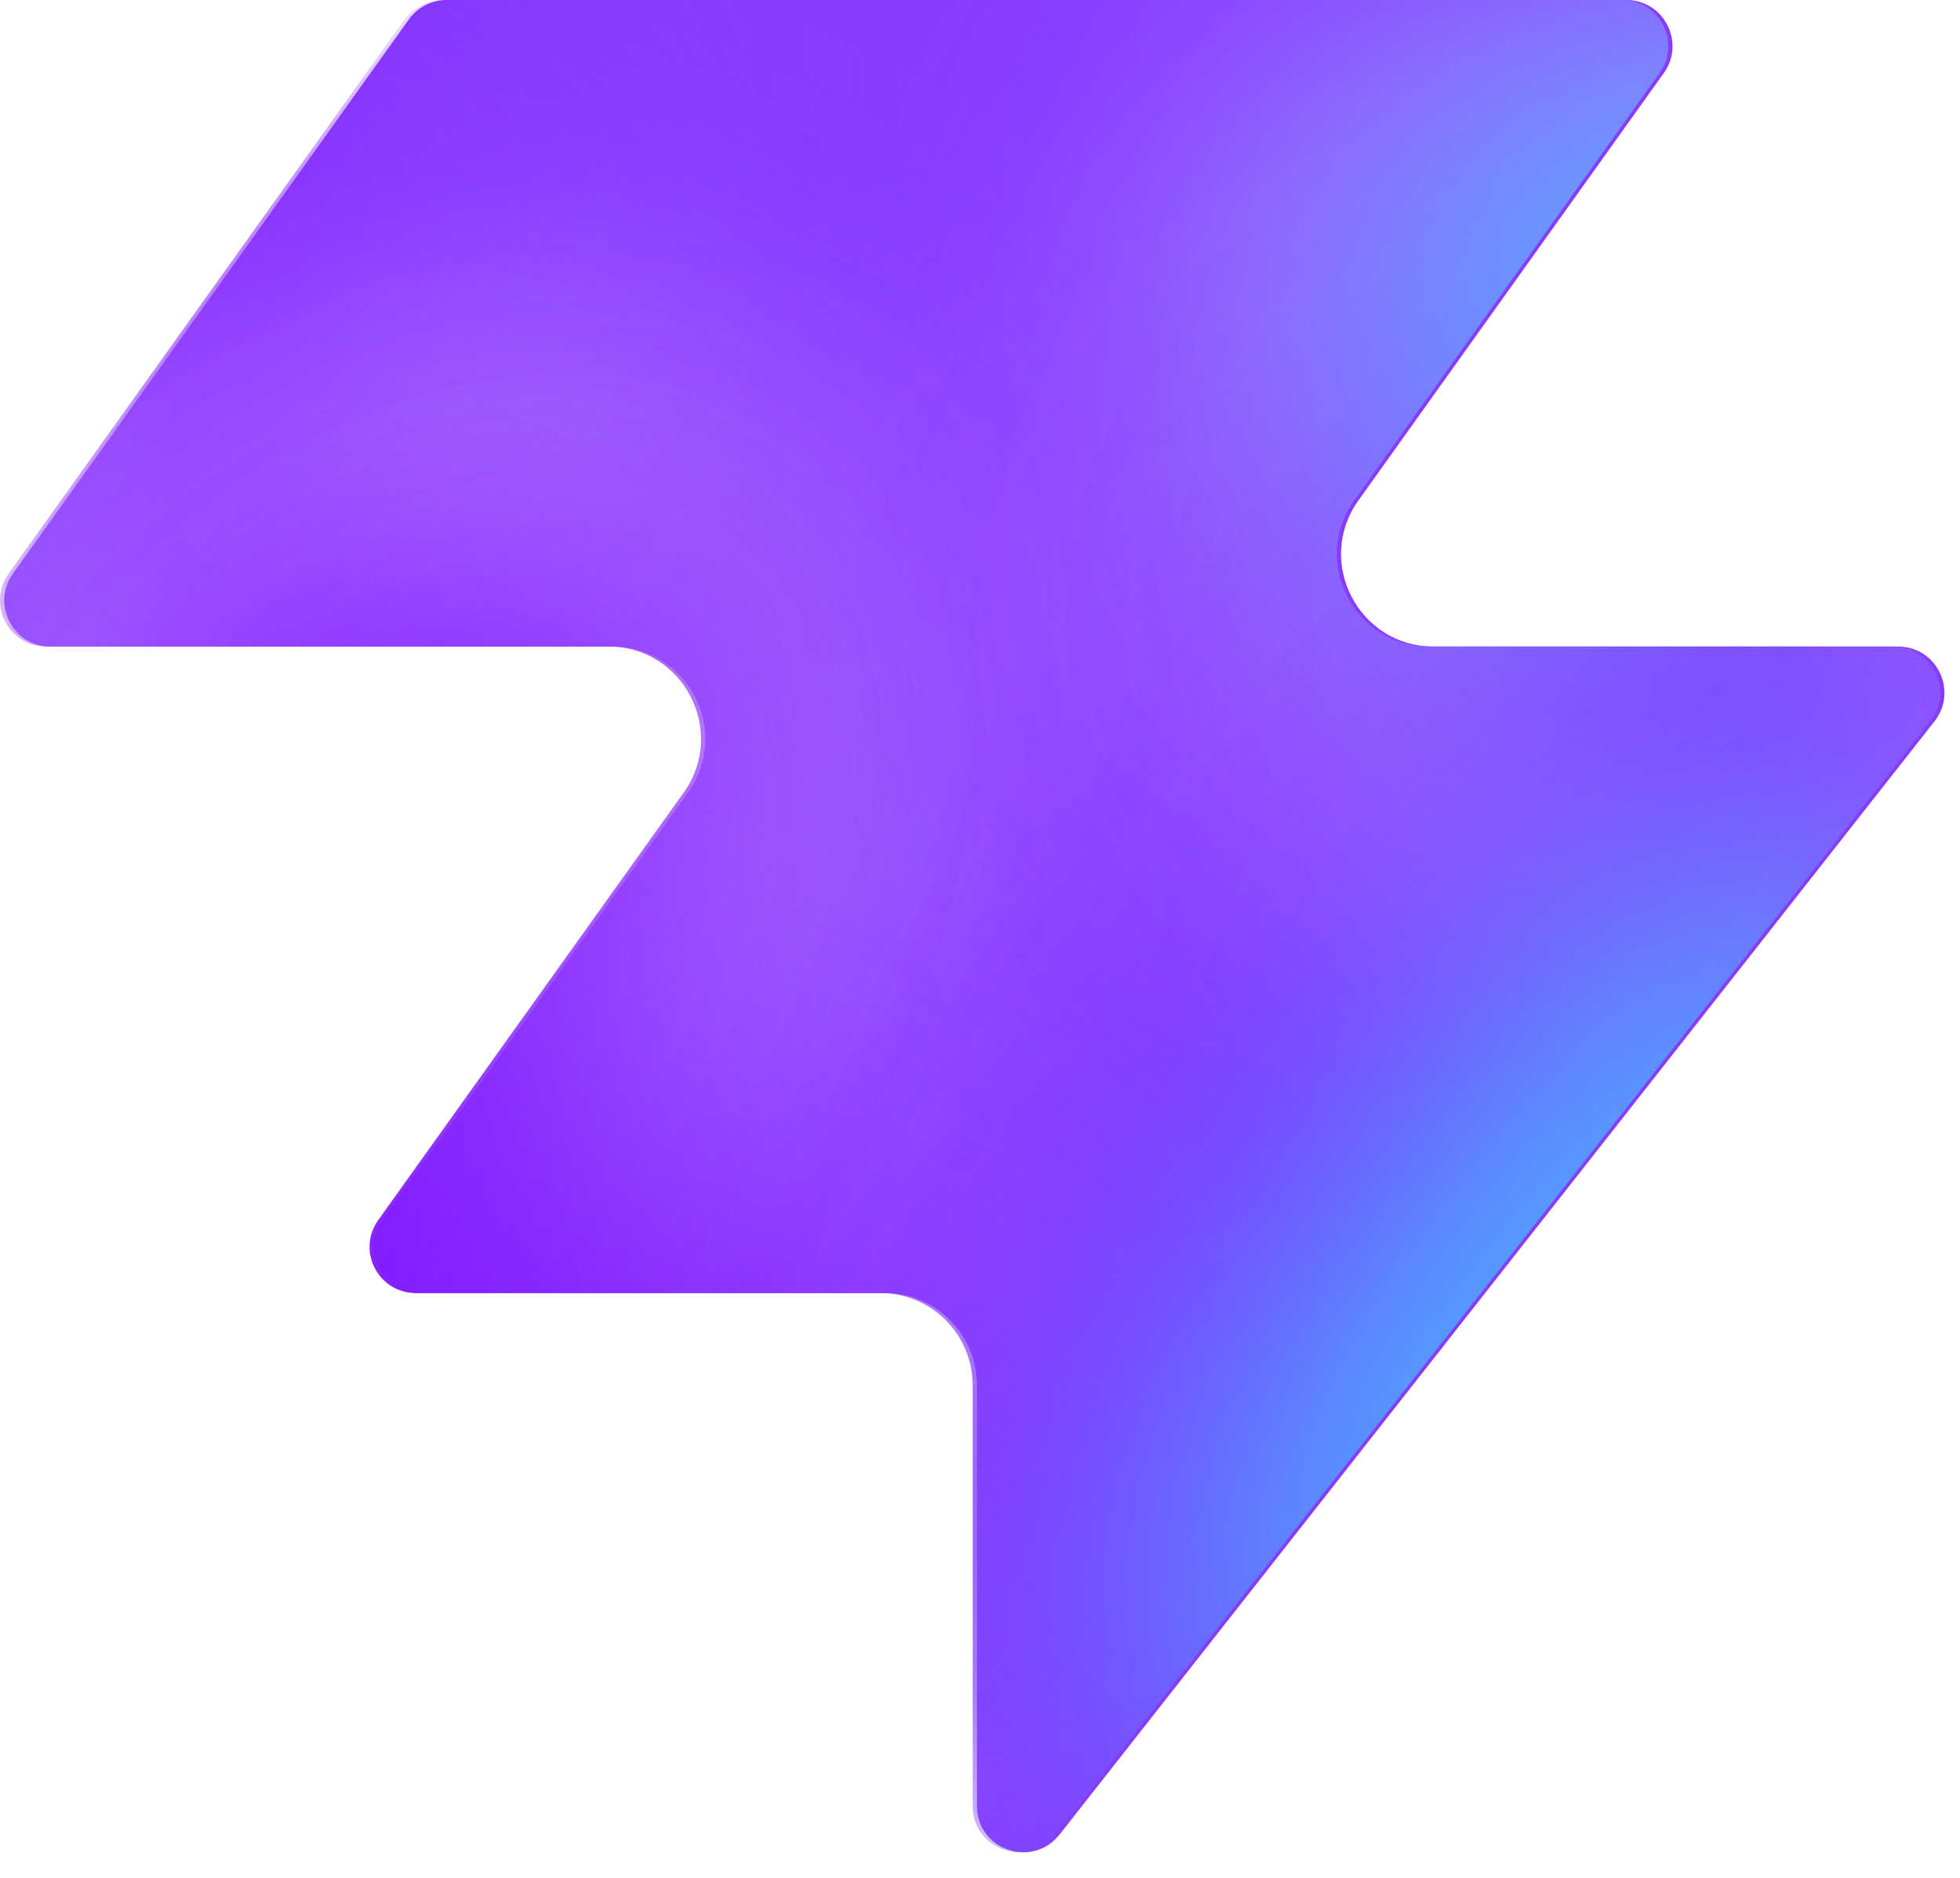
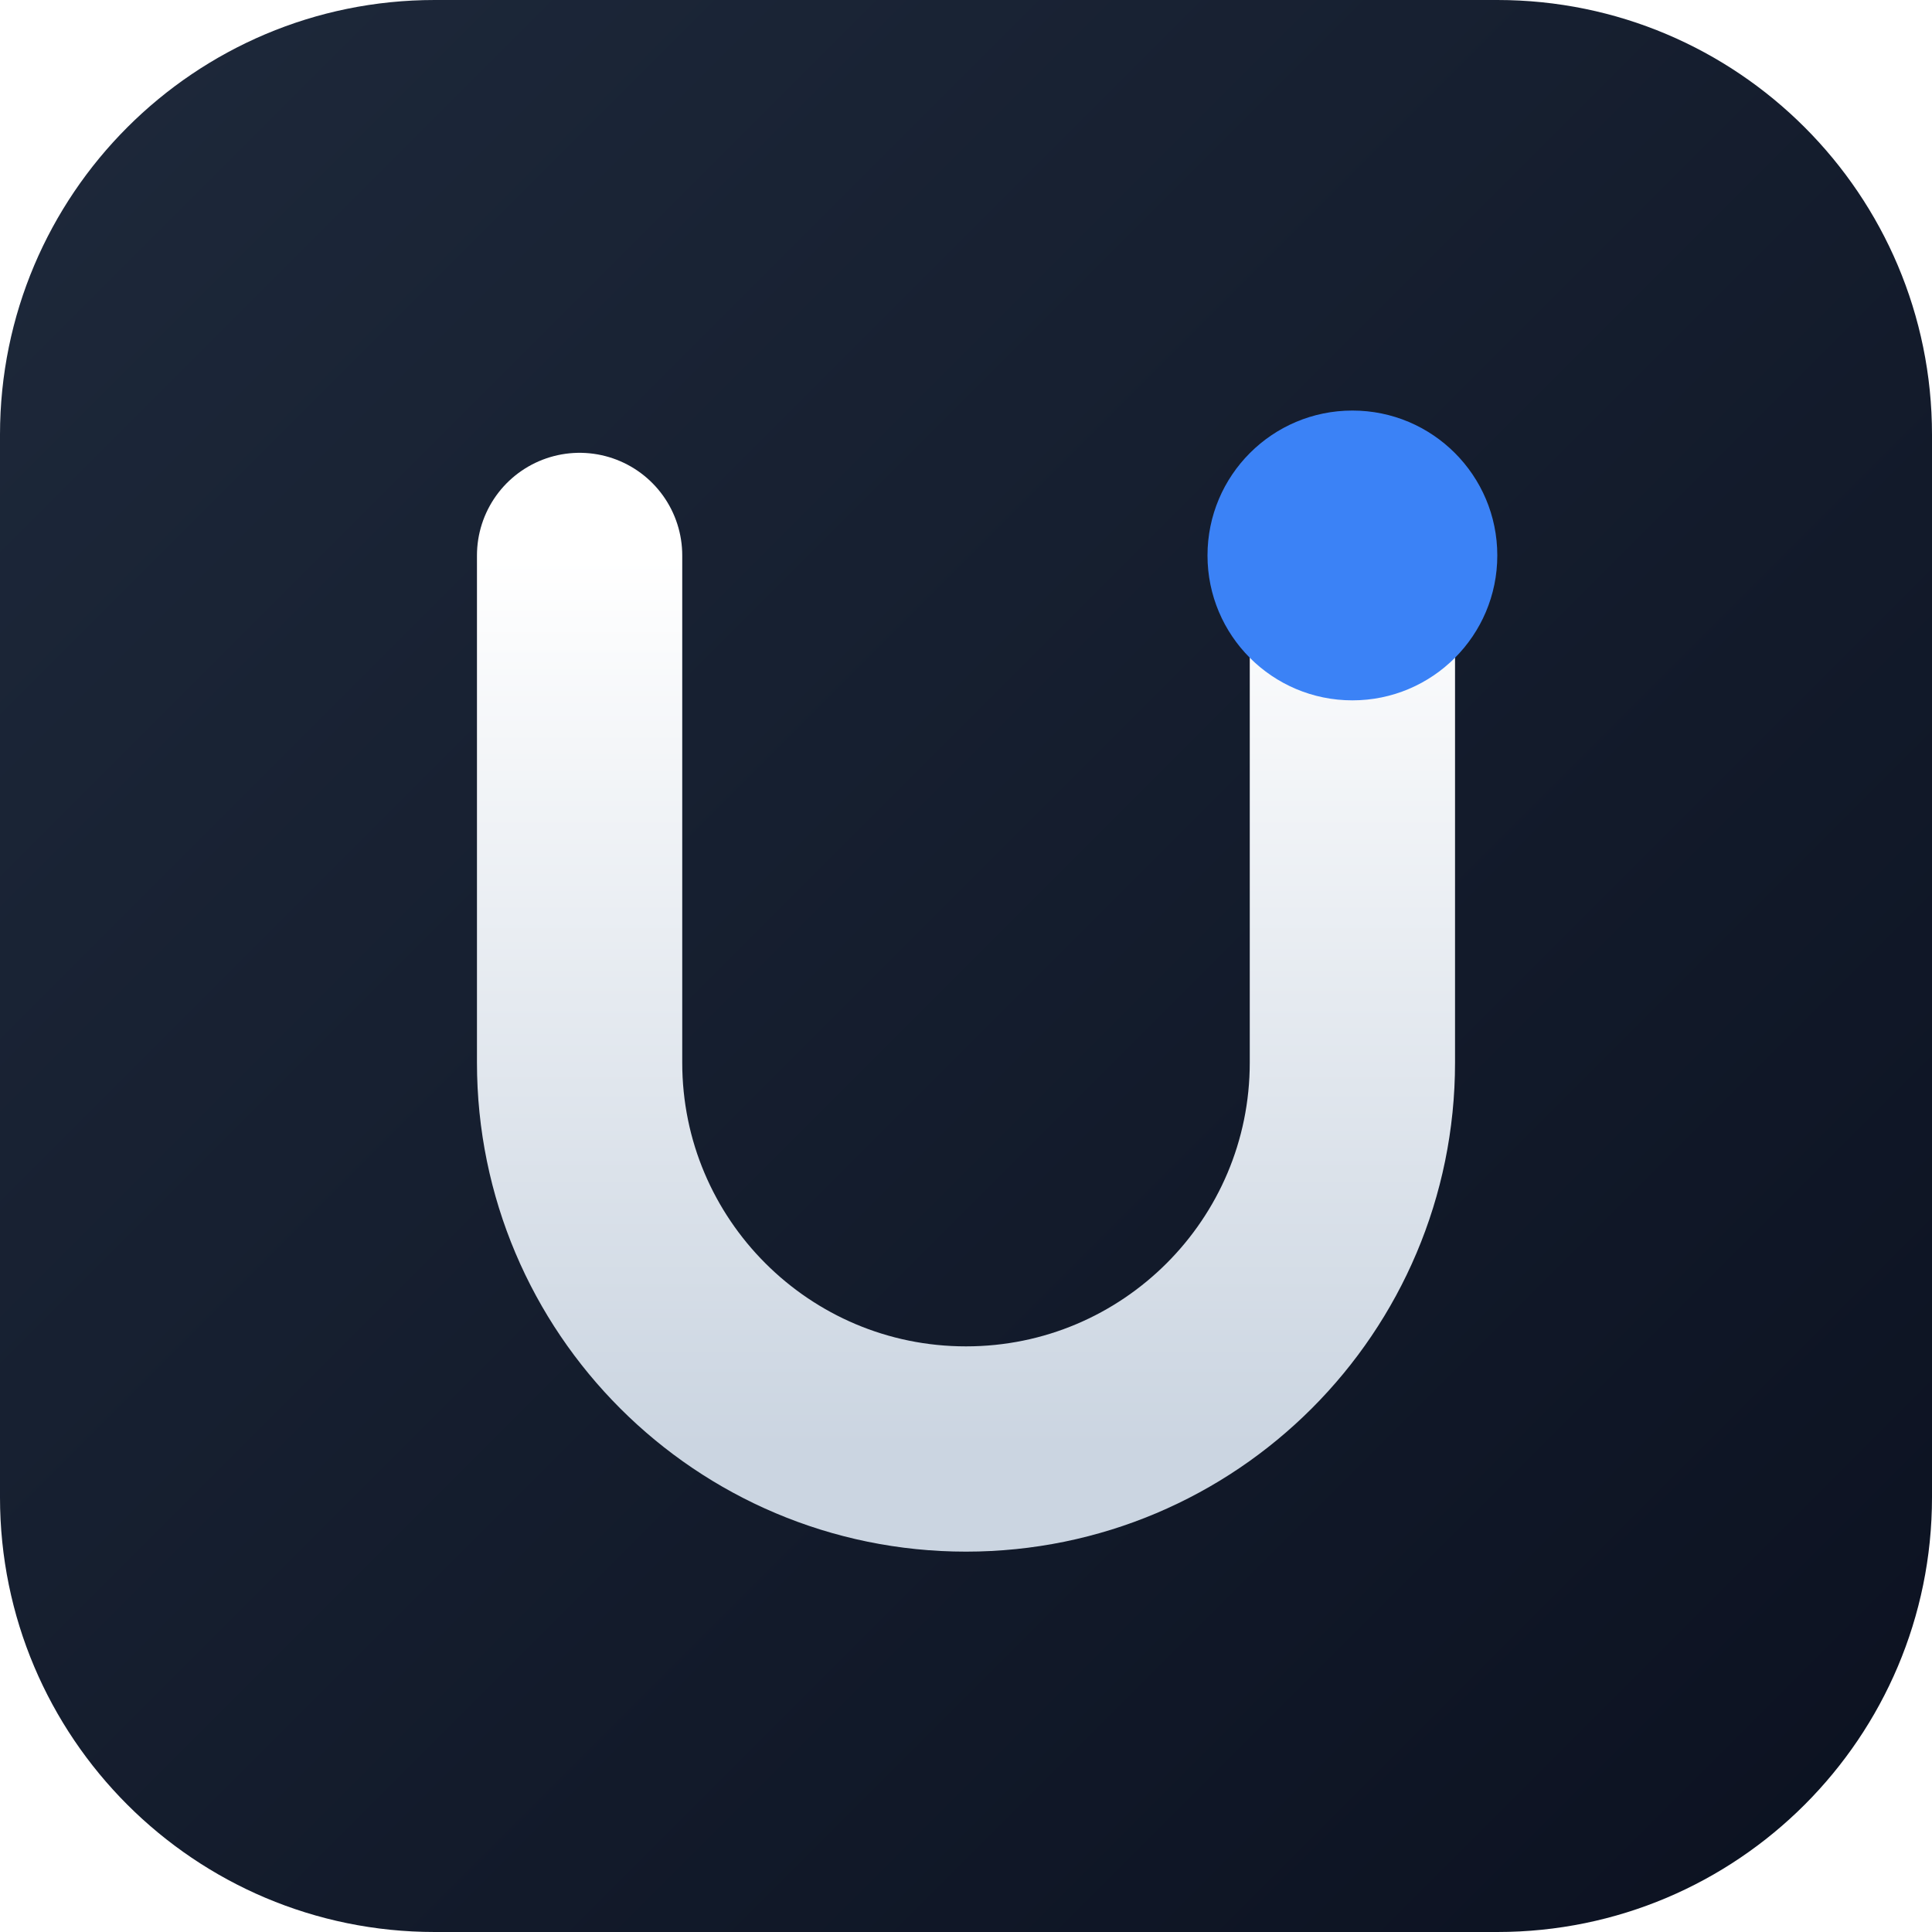
- <svg xmlns="http://www.w3.org/2000/svg" width="48" height="46" fill="none" viewBox="0 0 48 46">
-   <path fill="#863bff" d="M25.946 44.938c-.664.845-2.021.375-2.021-.698V33.937a2.26 2.26 0 0 0-2.262-2.262H10.287c-.92 0-1.456-1.04-.92-1.788l7.48-10.471c1.07-1.497 0-3.578-1.842-3.578H1.237c-.92 0-1.456-1.04-.92-1.788L10.013.474c.214-.297.556-.474.92-.474h28.894c.92 0 1.456 1.04.92 1.788l-7.48 10.471c-1.07 1.498 0 3.579 1.842 3.579h11.377c.943 0 1.473 1.088.89 1.83L25.947 44.94z" style="fill:#863bff;fill:color(display-p3 .525 .23 1);fill-opacity:1" />
-   <mask id="a" width="48" height="46" x="0" y="0" maskUnits="userSpaceOnUse" style="mask-type:alpha">
-     <path fill="#000" d="M25.842 44.938c-.664.844-2.021.375-2.021-.698V33.937a2.26 2.26 0 0 0-2.262-2.262H10.183c-.92 0-1.456-1.04-.92-1.788l7.48-10.471c1.07-1.498 0-3.579-1.842-3.579H1.133c-.92 0-1.456-1.04-.92-1.787L9.91.473c.214-.297.556-.474.92-.474h28.894c.92 0 1.456 1.04.92 1.788l-7.48 10.471c-1.07 1.498 0 3.578 1.842 3.578h11.377c.943 0 1.473 1.088.89 1.832L25.843 44.94z" style="fill:#000;fill-opacity:1" />
-   </mask>
-   <g mask="url(#a)">
-     <g filter="url(#b)">
-       <ellipse cx="5.508" cy="14.704" fill="#ede6ff" rx="5.508" ry="14.704" style="fill:#ede6ff;fill:color(display-p3 .927 .903 1);fill-opacity:1" transform="matrix(.00324 1 1 -.00324 -4.47 31.516)" />
-     </g>
-     <g filter="url(#c)">
-       <ellipse cx="10.399" cy="29.851" fill="#ede6ff" rx="10.399" ry="29.851" style="fill:#ede6ff;fill:color(display-p3 .927 .903 1);fill-opacity:1" transform="matrix(.00324 1 1 -.00324 -39.328 7.883)" />
-     </g>
-     <g filter="url(#d)">
-       <ellipse cx="5.508" cy="30.487" fill="#7e14ff" rx="5.508" ry="30.487" style="fill:#7e14ff;fill:color(display-p3 .492 .077 1);fill-opacity:1" transform="rotate(89.814 -25.913 -14.639)scale(1 -1)" />
-     </g>
-     <g filter="url(#e)">
-       <ellipse cx="5.508" cy="30.599" fill="#7e14ff" rx="5.508" ry="30.599" style="fill:#7e14ff;fill:color(display-p3 .492 .077 1);fill-opacity:1" transform="rotate(89.814 -32.644 -3.334)scale(1 -1)" />
-     </g>
-     <g filter="url(#f)">
-       <ellipse cx="5.508" cy="30.599" fill="#7e14ff" rx="5.508" ry="30.599" style="fill:#7e14ff;fill:color(display-p3 .492 .077 1);fill-opacity:1" transform="matrix(.00324 1 1 -.00324 -34.34 30.47)" />
-     </g>
-     <g filter="url(#g)">
-       <ellipse cx="14.072" cy="22.078" fill="#ede6ff" rx="14.072" ry="22.078" style="fill:#ede6ff;fill:color(display-p3 .927 .903 1);fill-opacity:1" transform="rotate(93.35 24.506 48.493)scale(-1 1)" />
-     </g>
-     <g filter="url(#h)">
-       <ellipse cx="3.47" cy="21.501" fill="#7e14ff" rx="3.47" ry="21.501" style="fill:#7e14ff;fill:color(display-p3 .492 .077 1);fill-opacity:1" transform="rotate(89.009 28.708 47.59)scale(-1 1)" />
-     </g>
-     <g filter="url(#i)">
-       <ellipse cx="3.47" cy="21.501" fill="#7e14ff" rx="3.47" ry="21.501" style="fill:#7e14ff;fill:color(display-p3 .492 .077 1);fill-opacity:1" transform="rotate(89.009 28.708 47.59)scale(-1 1)" />
-     </g>
-     <g filter="url(#j)">
-       <ellipse cx=".387" cy="8.972" fill="#7e14ff" rx="4.407" ry="29.108" style="fill:#7e14ff;fill:color(display-p3 .492 .077 1);fill-opacity:1" transform="rotate(39.51 .387 8.972)" />
-     </g>
-     <g filter="url(#k)">
-       <ellipse cx="47.523" cy="-6.092" fill="#7e14ff" rx="4.407" ry="29.108" style="fill:#7e14ff;fill:color(display-p3 .492 .077 1);fill-opacity:1" transform="rotate(37.892 47.523 -6.092)" />
-     </g>
-     <g filter="url(#l)">
-       <ellipse cx="41.412" cy="6.333" fill="#47bfff" rx="5.971" ry="9.665" style="fill:#47bfff;fill:color(display-p3 .28 .748 1);fill-opacity:1" transform="rotate(37.892 41.412 6.333)" />
-     </g>
-     <g filter="url(#m)">
-       <ellipse cx="-1.879" cy="38.332" fill="#7e14ff" rx="4.407" ry="29.108" style="fill:#7e14ff;fill:color(display-p3 .492 .077 1);fill-opacity:1" transform="rotate(37.892 -1.88 38.332)" />
-     </g>
-     <g filter="url(#n)">
-       <ellipse cx="-1.879" cy="38.332" fill="#7e14ff" rx="4.407" ry="29.108" style="fill:#7e14ff;fill:color(display-p3 .492 .077 1);fill-opacity:1" transform="rotate(37.892 -1.88 38.332)" />
-     </g>
-     <g filter="url(#o)">
-       <ellipse cx="35.651" cy="29.907" fill="#7e14ff" rx="4.407" ry="29.108" style="fill:#7e14ff;fill:color(display-p3 .492 .077 1);fill-opacity:1" transform="rotate(37.892 35.651 29.907)" />
-     </g>
-     <g filter="url(#p)">
-       <ellipse cx="38.418" cy="32.4" fill="#47bfff" rx="5.971" ry="15.297" style="fill:#47bfff;fill:color(display-p3 .28 .748 1);fill-opacity:1" transform="rotate(37.892 38.418 32.4)" />
-     </g>
-   </g>
+ <svg xmlns="http://www.w3.org/2000/svg" viewBox="0 0 160 160" width="160" height="160" role="img" aria-label="useless 科技 logo">
  <defs>
-     <filter id="b" width="60.045" height="41.654" x="-19.77" y="16.149" color-interpolation-filters="sRGB" filterUnits="userSpaceOnUse">
-       <feFlood flood-opacity="0" result="BackgroundImageFix" />
-       <feBlend in="SourceGraphic" in2="BackgroundImageFix" result="shape" />
-       <feGaussianBlur result="effect1_foregroundBlur_2002_17158" stdDeviation="7.659" />
-     </filter>
-     <filter id="c" width="90.34" height="51.437" x="-54.613" y="-7.533" color-interpolation-filters="sRGB" filterUnits="userSpaceOnUse">
-       <feFlood flood-opacity="0" result="BackgroundImageFix" />
-       <feBlend in="SourceGraphic" in2="BackgroundImageFix" result="shape" />
-       <feGaussianBlur result="effect1_foregroundBlur_2002_17158" stdDeviation="7.659" />
-     </filter>
-     <filter id="d" width="79.355" height="29.4" x="-49.64" y="2.03" color-interpolation-filters="sRGB" filterUnits="userSpaceOnUse">
-       <feFlood flood-opacity="0" result="BackgroundImageFix" />
-       <feBlend in="SourceGraphic" in2="BackgroundImageFix" result="shape" />
-       <feGaussianBlur result="effect1_foregroundBlur_2002_17158" stdDeviation="4.596" />
-     </filter>
-     <filter id="e" width="79.579" height="29.4" x="-45.045" y="20.029" color-interpolation-filters="sRGB" filterUnits="userSpaceOnUse">
-       <feFlood flood-opacity="0" result="BackgroundImageFix" />
-       <feBlend in="SourceGraphic" in2="BackgroundImageFix" result="shape" />
-       <feGaussianBlur result="effect1_foregroundBlur_2002_17158" stdDeviation="4.596" />
-     </filter>
-     <filter id="f" width="79.579" height="29.4" x="-43.513" y="21.178" color-interpolation-filters="sRGB" filterUnits="userSpaceOnUse">
-       <feFlood flood-opacity="0" result="BackgroundImageFix" />
-       <feBlend in="SourceGraphic" in2="BackgroundImageFix" result="shape" />
-       <feGaussianBlur result="effect1_foregroundBlur_2002_17158" stdDeviation="4.596" />
-     </filter>
-     <filter id="g" width="74.749" height="58.852" x="15.756" y="-17.901" color-interpolation-filters="sRGB" filterUnits="userSpaceOnUse">
-       <feFlood flood-opacity="0" result="BackgroundImageFix" />
-       <feBlend in="SourceGraphic" in2="BackgroundImageFix" result="shape" />
-       <feGaussianBlur result="effect1_foregroundBlur_2002_17158" stdDeviation="7.659" />
-     </filter>
-     <filter id="h" width="61.377" height="25.362" x="23.548" y="2.284" color-interpolation-filters="sRGB" filterUnits="userSpaceOnUse">
-       <feFlood flood-opacity="0" result="BackgroundImageFix" />
-       <feBlend in="SourceGraphic" in2="BackgroundImageFix" result="shape" />
-       <feGaussianBlur result="effect1_foregroundBlur_2002_17158" stdDeviation="4.596" />
-     </filter>
-     <filter id="i" width="61.377" height="25.362" x="23.548" y="2.284" color-interpolation-filters="sRGB" filterUnits="userSpaceOnUse">
-       <feFlood flood-opacity="0" result="BackgroundImageFix" />
-       <feBlend in="SourceGraphic" in2="BackgroundImageFix" result="shape" />
-       <feGaussianBlur result="effect1_foregroundBlur_2002_17158" stdDeviation="4.596" />
-     </filter>
-     <filter id="j" width="56.045" height="63.649" x="-27.636" y="-22.853" color-interpolation-filters="sRGB" filterUnits="userSpaceOnUse">
-       <feFlood flood-opacity="0" result="BackgroundImageFix" />
-       <feBlend in="SourceGraphic" in2="BackgroundImageFix" result="shape" />
-       <feGaussianBlur result="effect1_foregroundBlur_2002_17158" stdDeviation="4.596" />
-     </filter>
-     <filter id="k" width="54.814" height="64.646" x="20.116" y="-38.415" color-interpolation-filters="sRGB" filterUnits="userSpaceOnUse">
-       <feFlood flood-opacity="0" result="BackgroundImageFix" />
-       <feBlend in="SourceGraphic" in2="BackgroundImageFix" result="shape" />
-       <feGaussianBlur result="effect1_foregroundBlur_2002_17158" stdDeviation="4.596" />
-     </filter>
-     <filter id="l" width="33.541" height="35.313" x="24.641" y="-11.323" color-interpolation-filters="sRGB" filterUnits="userSpaceOnUse">
-       <feFlood flood-opacity="0" result="BackgroundImageFix" />
-       <feBlend in="SourceGraphic" in2="BackgroundImageFix" result="shape" />
-       <feGaussianBlur result="effect1_foregroundBlur_2002_17158" stdDeviation="4.596" />
-     </filter>
-     <filter id="m" width="54.814" height="64.646" x="-29.286" y="6.009" color-interpolation-filters="sRGB" filterUnits="userSpaceOnUse">
-       <feFlood flood-opacity="0" result="BackgroundImageFix" />
-       <feBlend in="SourceGraphic" in2="BackgroundImageFix" result="shape" />
-       <feGaussianBlur result="effect1_foregroundBlur_2002_17158" stdDeviation="4.596" />
-     </filter>
-     <filter id="n" width="54.814" height="64.646" x="-29.286" y="6.009" color-interpolation-filters="sRGB" filterUnits="userSpaceOnUse">
-       <feFlood flood-opacity="0" result="BackgroundImageFix" />
-       <feBlend in="SourceGraphic" in2="BackgroundImageFix" result="shape" />
-       <feGaussianBlur result="effect1_foregroundBlur_2002_17158" stdDeviation="4.596" />
-     </filter>
-     <filter id="o" width="54.814" height="64.646" x="8.244" y="-2.416" color-interpolation-filters="sRGB" filterUnits="userSpaceOnUse">
-       <feFlood flood-opacity="0" result="BackgroundImageFix" />
-       <feBlend in="SourceGraphic" in2="BackgroundImageFix" result="shape" />
-       <feGaussianBlur result="effect1_foregroundBlur_2002_17158" stdDeviation="4.596" />
-     </filter>
-     <filter id="p" width="39.409" height="43.623" x="18.713" y="10.588" color-interpolation-filters="sRGB" filterUnits="userSpaceOnUse">
-       <feFlood flood-opacity="0" result="BackgroundImageFix" />
-       <feBlend in="SourceGraphic" in2="BackgroundImageFix" result="shape" />
-       <feGaussianBlur result="effect1_foregroundBlur_2002_17158" stdDeviation="4.596" />
-     </filter>
+     <linearGradient id="bg" x1="0" y1="0" x2="1" y2="1">
+       <stop offset="0" stop-color="#1E293B" />
+       <stop offset="1" stop-color="#0B1120" />
+     </linearGradient>
+     <linearGradient id="mark" x1="0" y1="0" x2="0" y2="1">
+       <stop offset="0" stop-color="#FFFFFF" />
+       <stop offset="1" stop-color="#CBD5E1" />
+     </linearGradient>
  </defs>
+   <rect width="160" height="160" rx="36" fill="url(#bg)" />
+   <path d="M48 46 V88 A32 32 0 0 0 112 88 V46" fill="none" stroke="url(#mark)" stroke-width="17" stroke-linecap="round" stroke-linejoin="round" />
+   <circle cx="112" cy="46" r="12" fill="#3B82F6" />
</svg>
